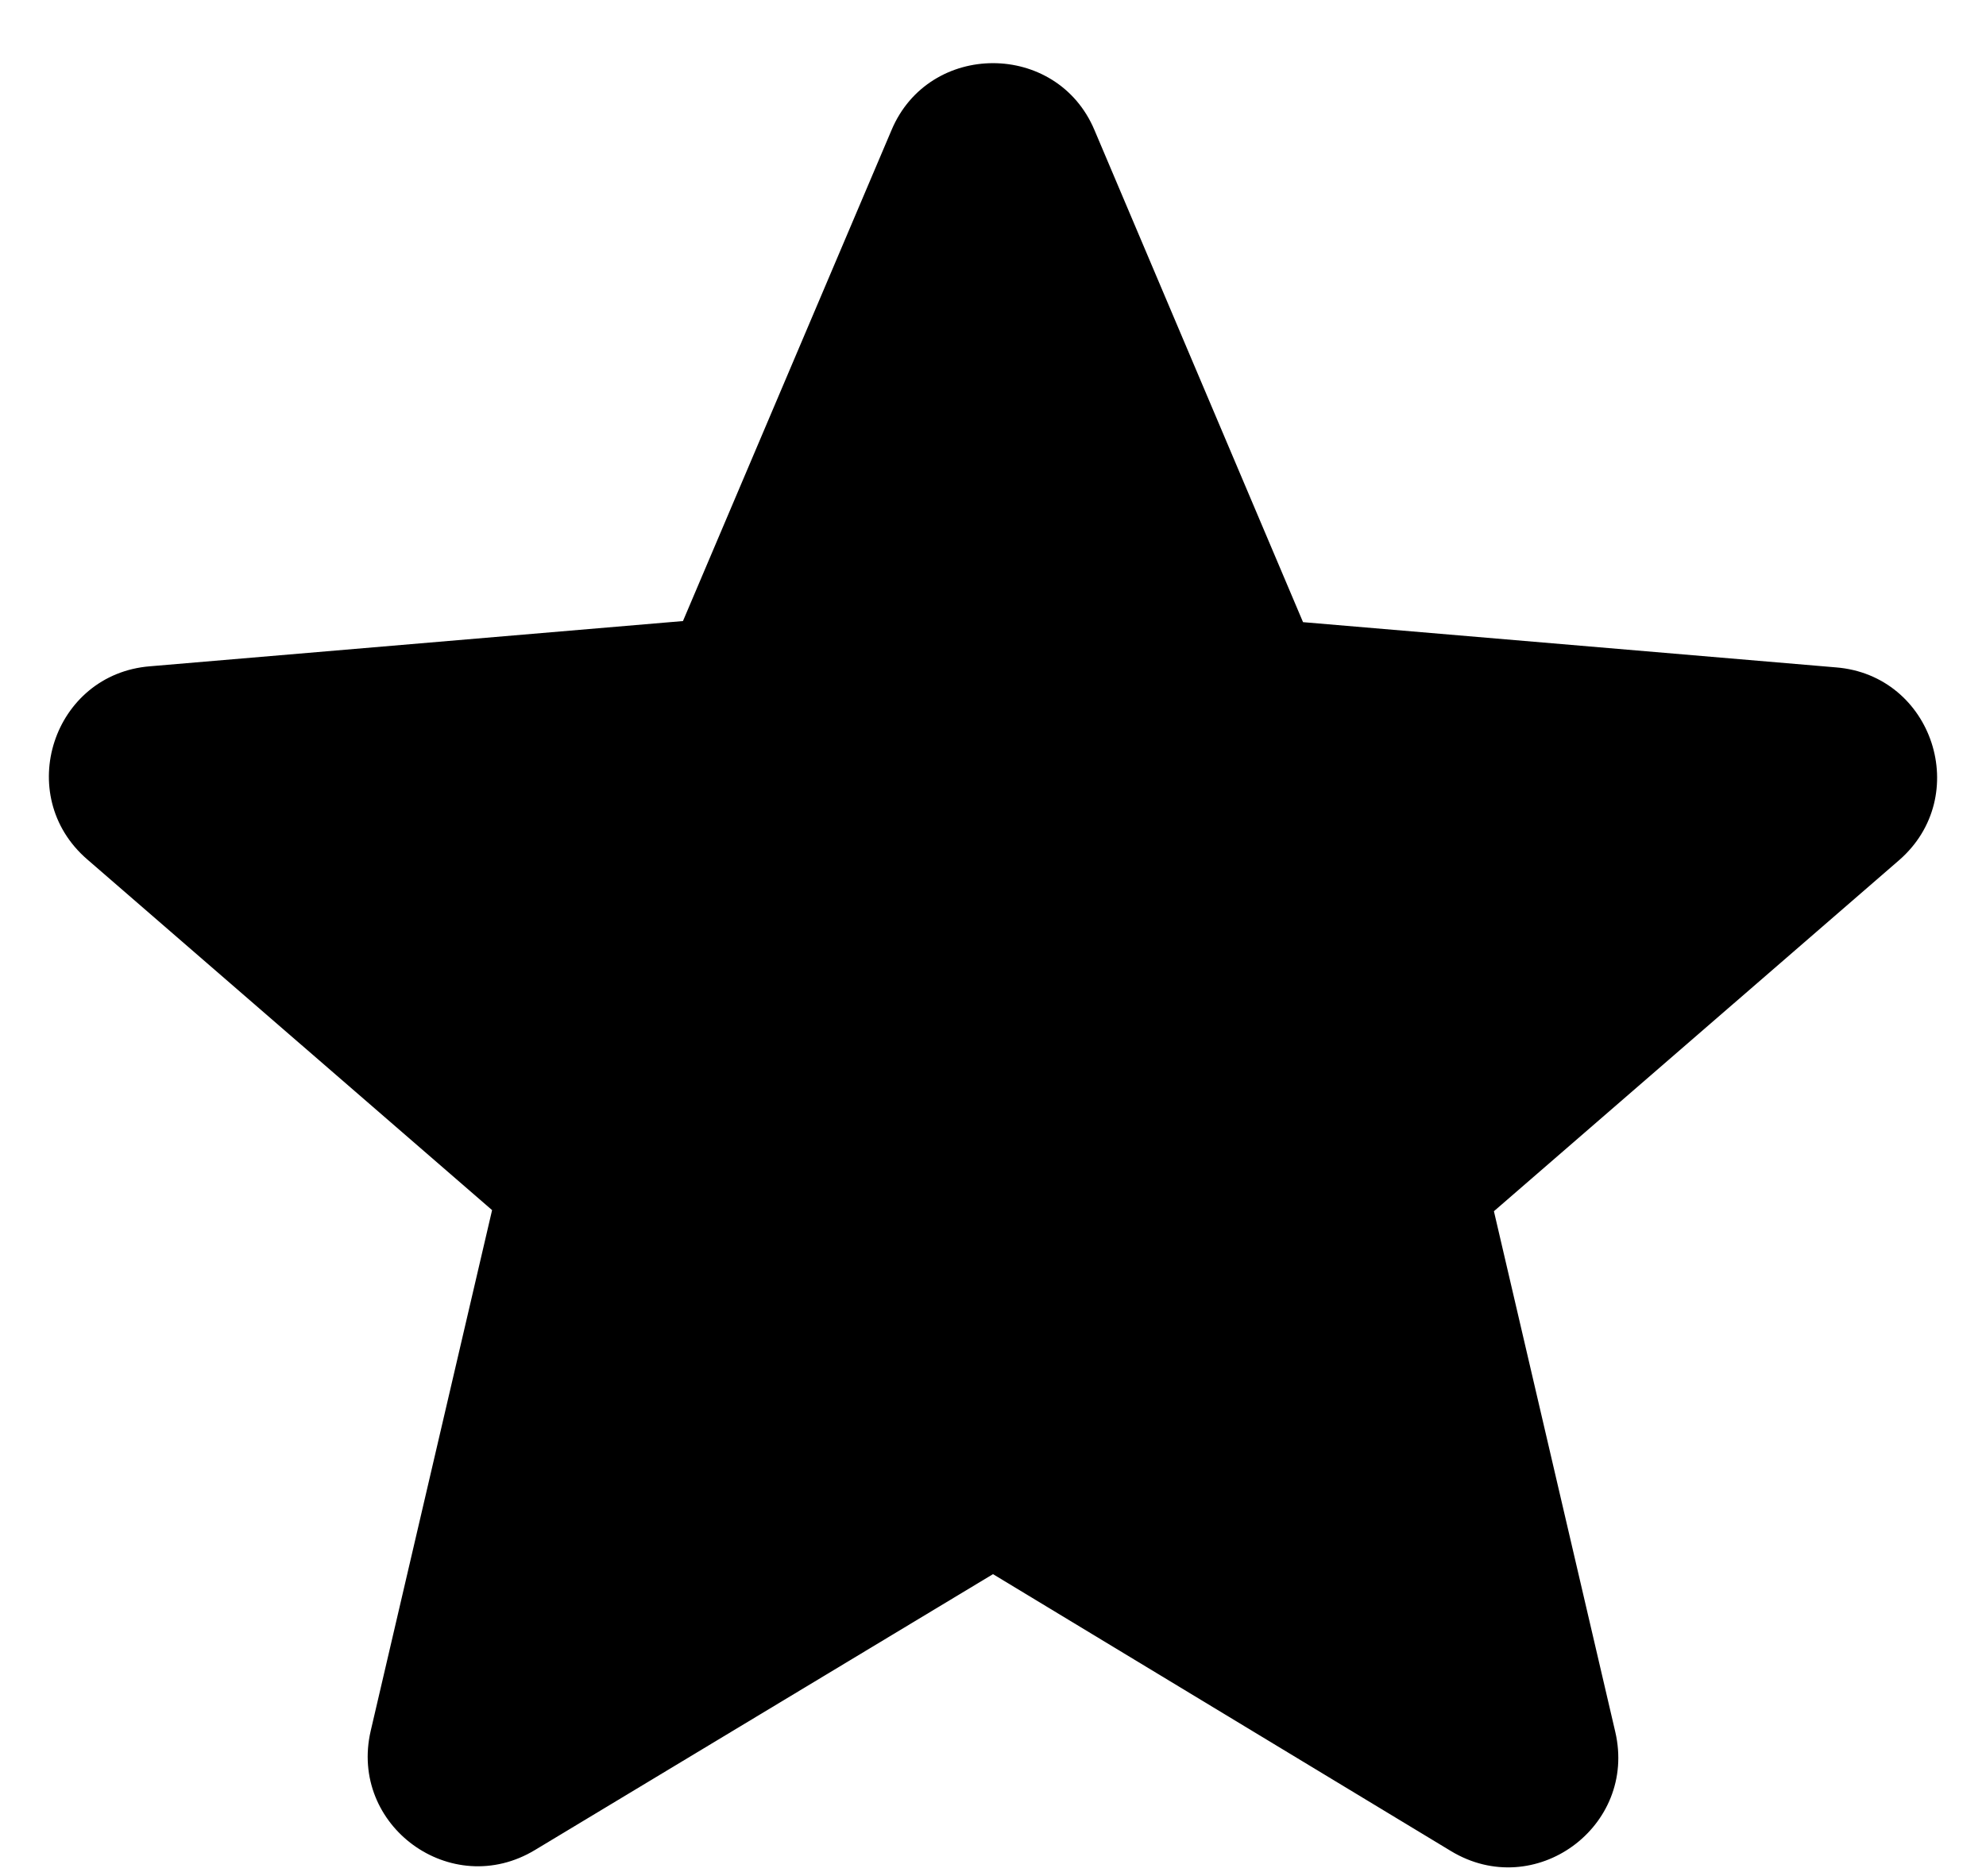
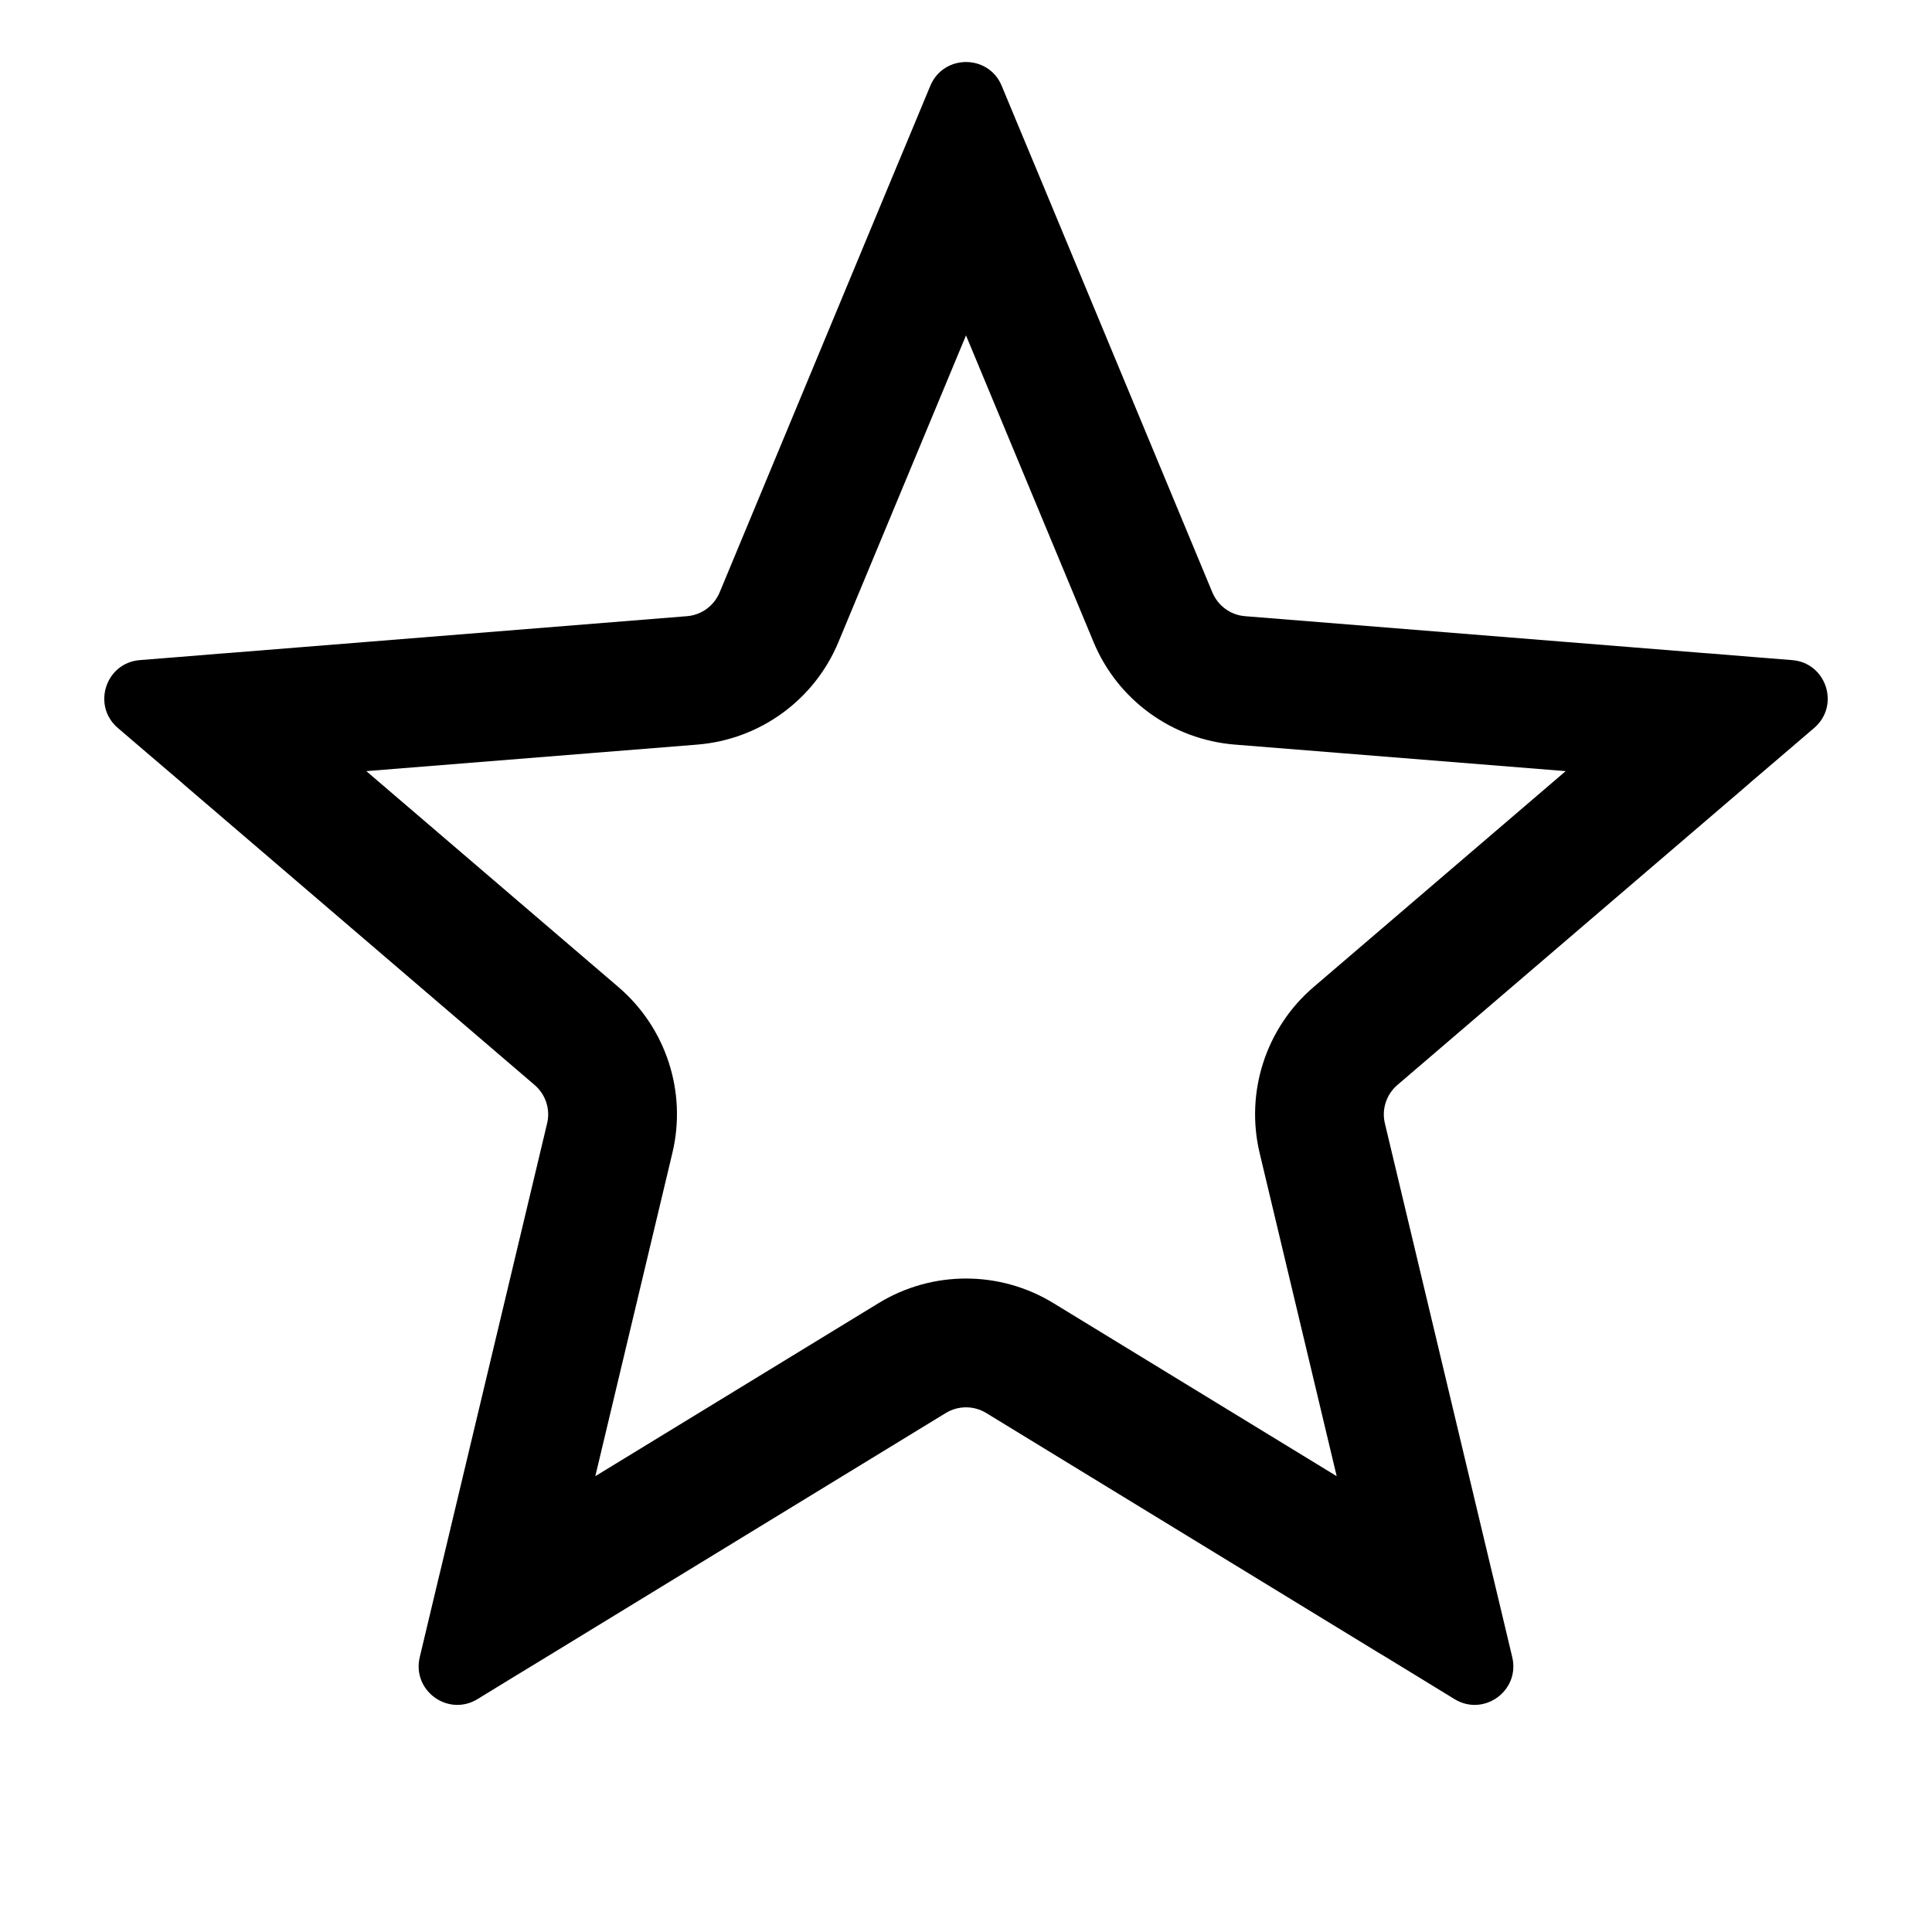
- <svg xmlns="http://www.w3.org/2000/svg" viewBox="0 0 18 17" version="1.1">
-   <g id="Icons" stroke="none" stroke-width="1" fill="none" fill-rule="evenodd">
-     <g id="Rounded" transform="translate(-273, -4323)">
-       <g id="Toggle" transform="translate(100, 4266)">
-         <g id="-Round-/-Toggle-/-star" transform="translate(170, 54)">
-           <g>
-             <polygon id="Path" fill-rule="nonzero" points="0 0 24 0 24 24 0 24" />
-             <path d="M12,17.27 L16.15,19.78 C16.91,20.24 17.84,19.56 17.64,18.7 L16.54,13.98 L20.21,10.8 C20.88,10.22 20.52,9.12 19.64,9.05 L14.81,8.64 L12.92,4.18 C12.58,3.37 11.42,3.37 11.08,4.18 L9.19,8.63 L4.36,9.04 C3.48,9.11 3.12,10.21 3.79,10.79 L7.46,13.97 L6.36,18.69 C6.16,19.55 7.09,20.23 7.85,19.77 L12,17.27 Z" id="🔹-Icon-Color" fill="currentColor" />
-           </g>
-         </g>
-       </g>
-     </g>
-   </g>
+ <svg xmlns="http://www.w3.org/2000/svg" width="15" height="15" viewBox="0 0 15 15" fill="none">
+   <path fill-rule="evenodd" clip-rule="evenodd" d="M6.979 1.252L6.958 1.302L5.587 4.6C5.543 4.704 5.446 4.775 5.334 4.784L1.773 5.07L1.718 5.074L1.387 5.101L1.086 5.125C0.82 5.146 0.712 5.478 0.915 5.652L1.144 5.848L1.397 6.064L1.438 6.1L4.151 8.424C4.236 8.497 4.274 8.612 4.248 8.721L3.419 12.196L3.406 12.249L3.329 12.572L3.259 12.866C3.197 13.126 3.479 13.331 3.707 13.192L3.965 13.034L4.249 12.861L4.295 12.833L7.344 10.97C7.44 10.912 7.56 10.912 7.656 10.97L10.705 12.833L10.752 12.861L11.035 13.034L11.293 13.192C11.521 13.331 11.803 13.126 11.741 12.866L11.671 12.572L11.594 12.249L11.581 12.196L10.752 8.721C10.726 8.612 10.764 8.497 10.849 8.424L13.562 6.1L13.603 6.064L13.856 5.848L14.085 5.652C14.288 5.478 14.18 5.146 13.914 5.125L13.613 5.101L13.282 5.074L13.227 5.07L9.666 4.784C9.554 4.775 9.457 4.704 9.413 4.6L8.042 1.302L8.021 1.252L7.893 0.945L7.777 0.666C7.675 0.42 7.326 0.42 7.223 0.666L7.107 0.945L6.979 1.252ZM7.5 2.604L6.51 4.984C6.323 5.435 5.899 5.742 5.414 5.781L2.844 5.987L4.802 7.664C5.172 7.981 5.334 8.479 5.22 8.953L4.622 11.461L6.822 10.117C7.238 9.863 7.762 9.863 8.178 10.117L10.378 11.461L9.78 8.953C9.667 8.479 9.828 7.981 10.198 7.664L12.156 5.987L9.587 5.781C9.101 5.742 8.677 5.435 8.49 4.984L7.5 2.604Z" fill="currentColor" />
</svg>
